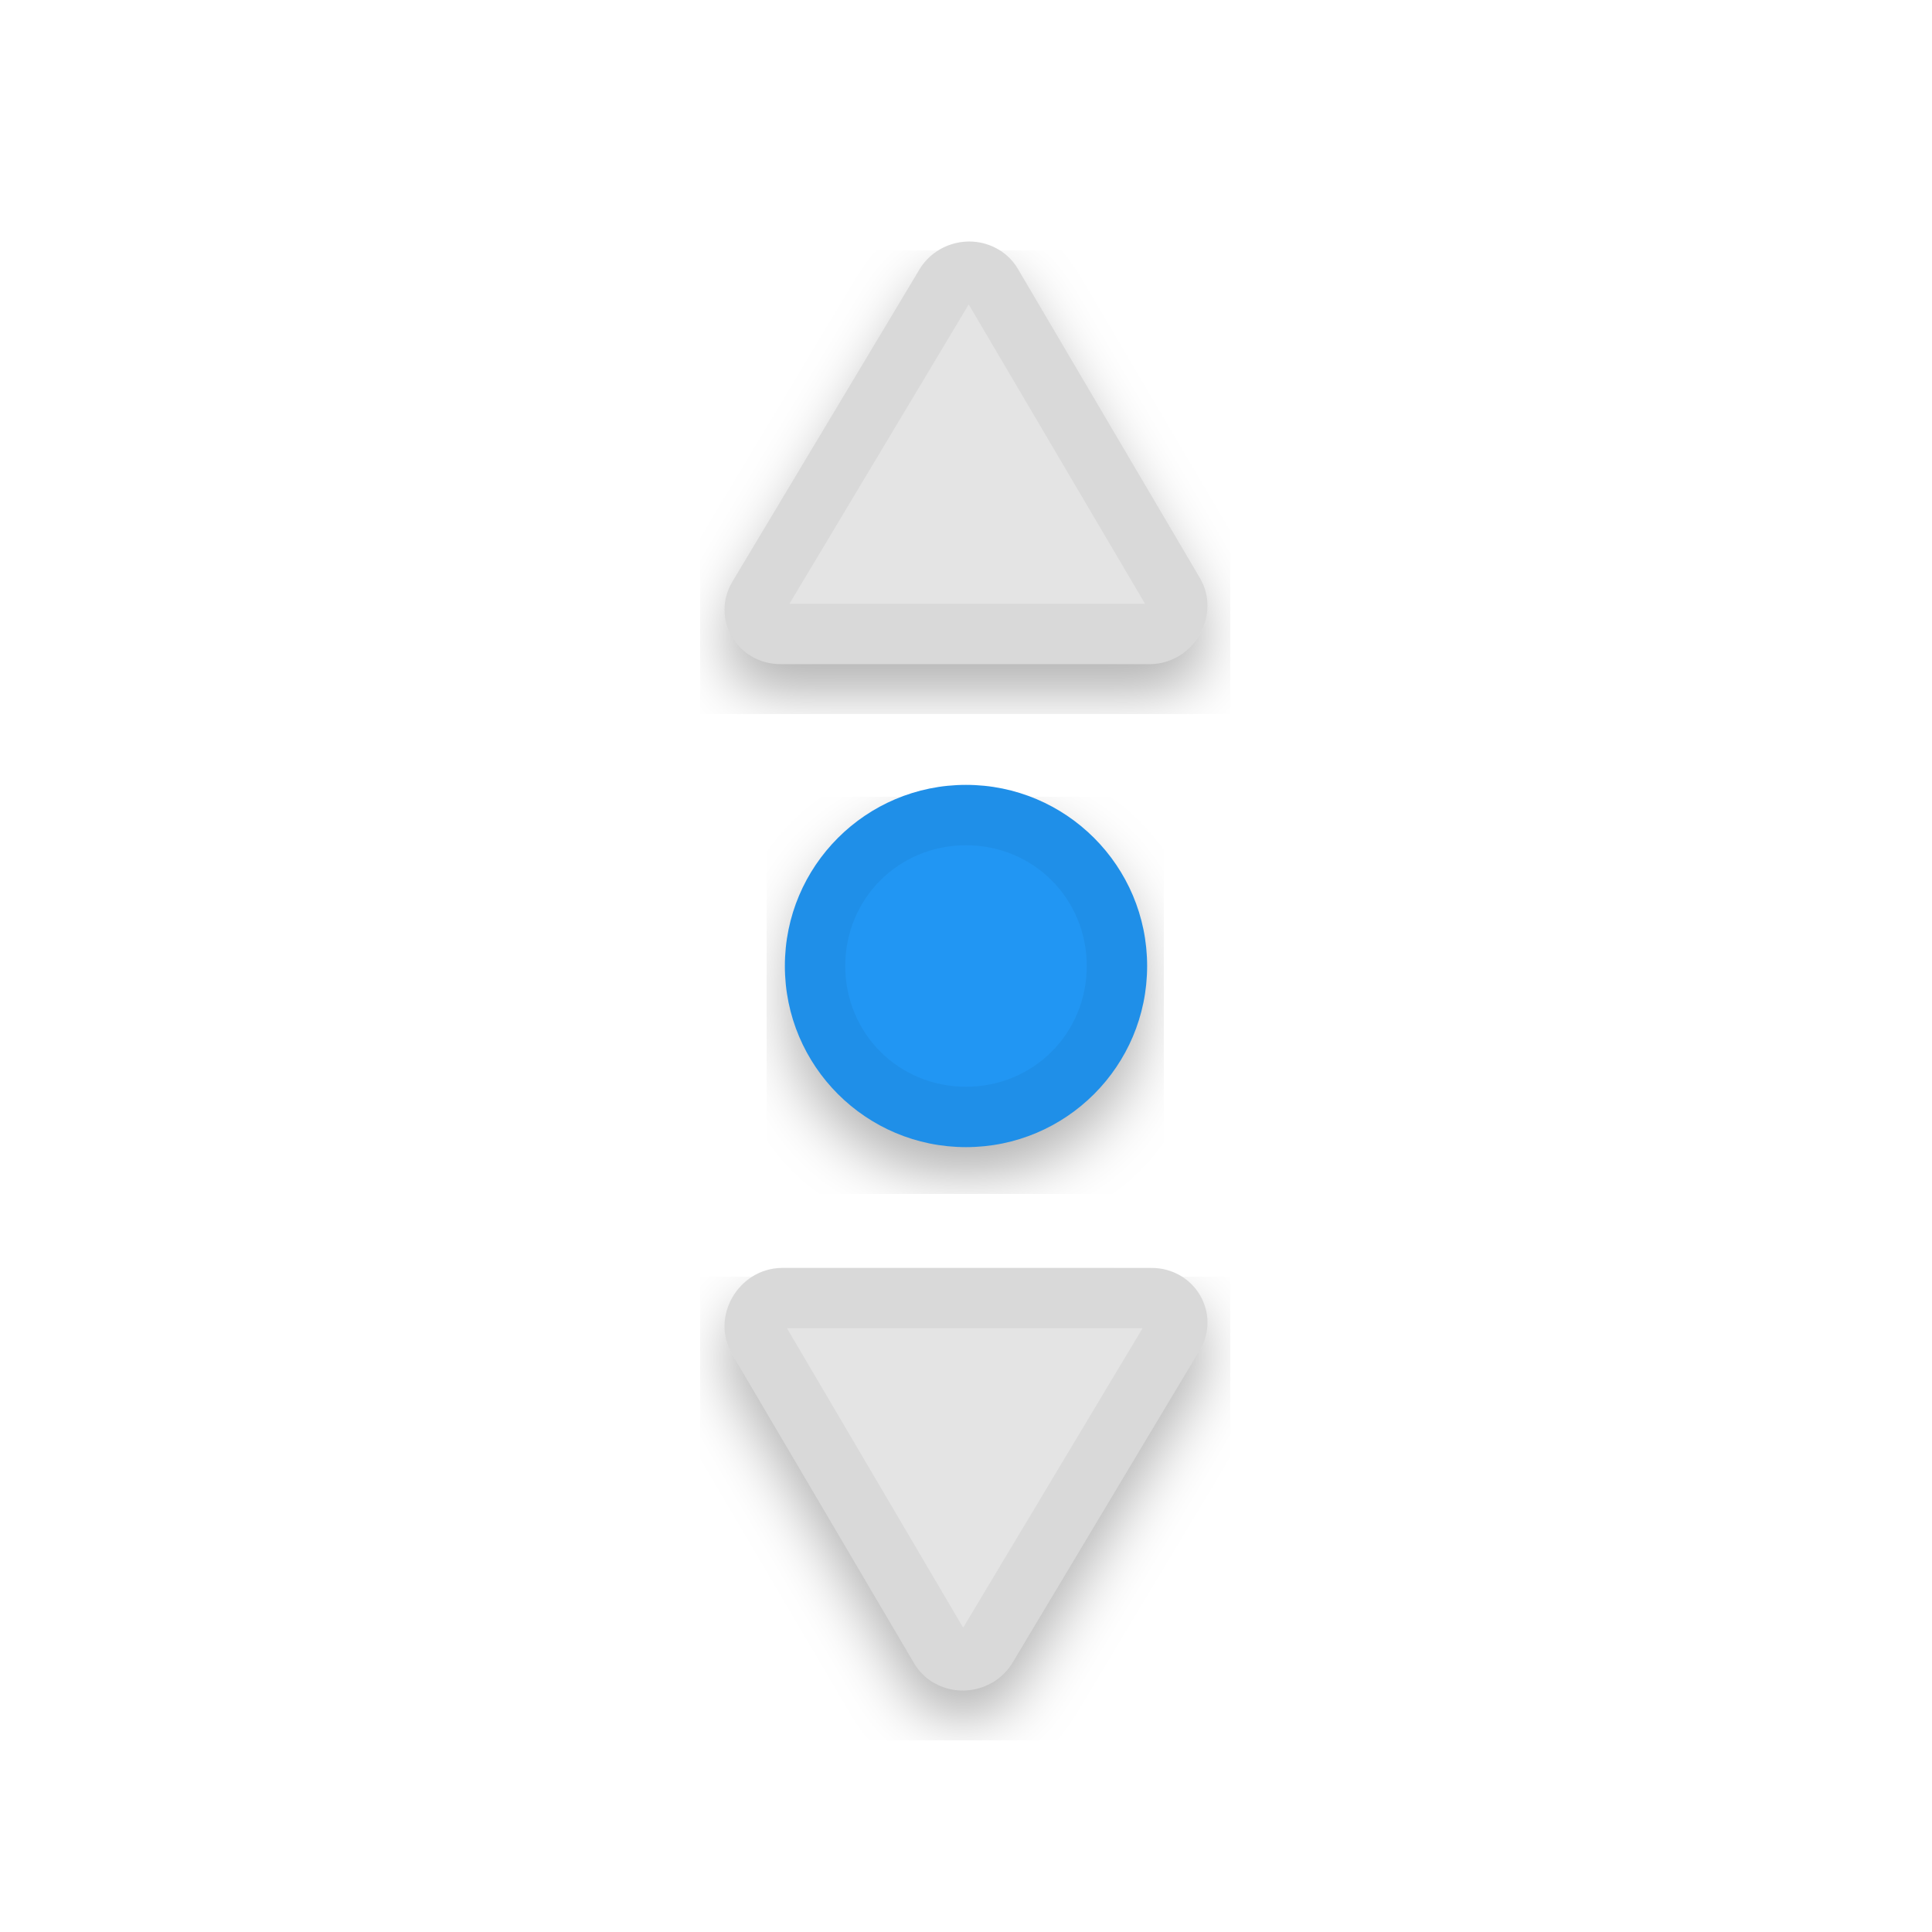
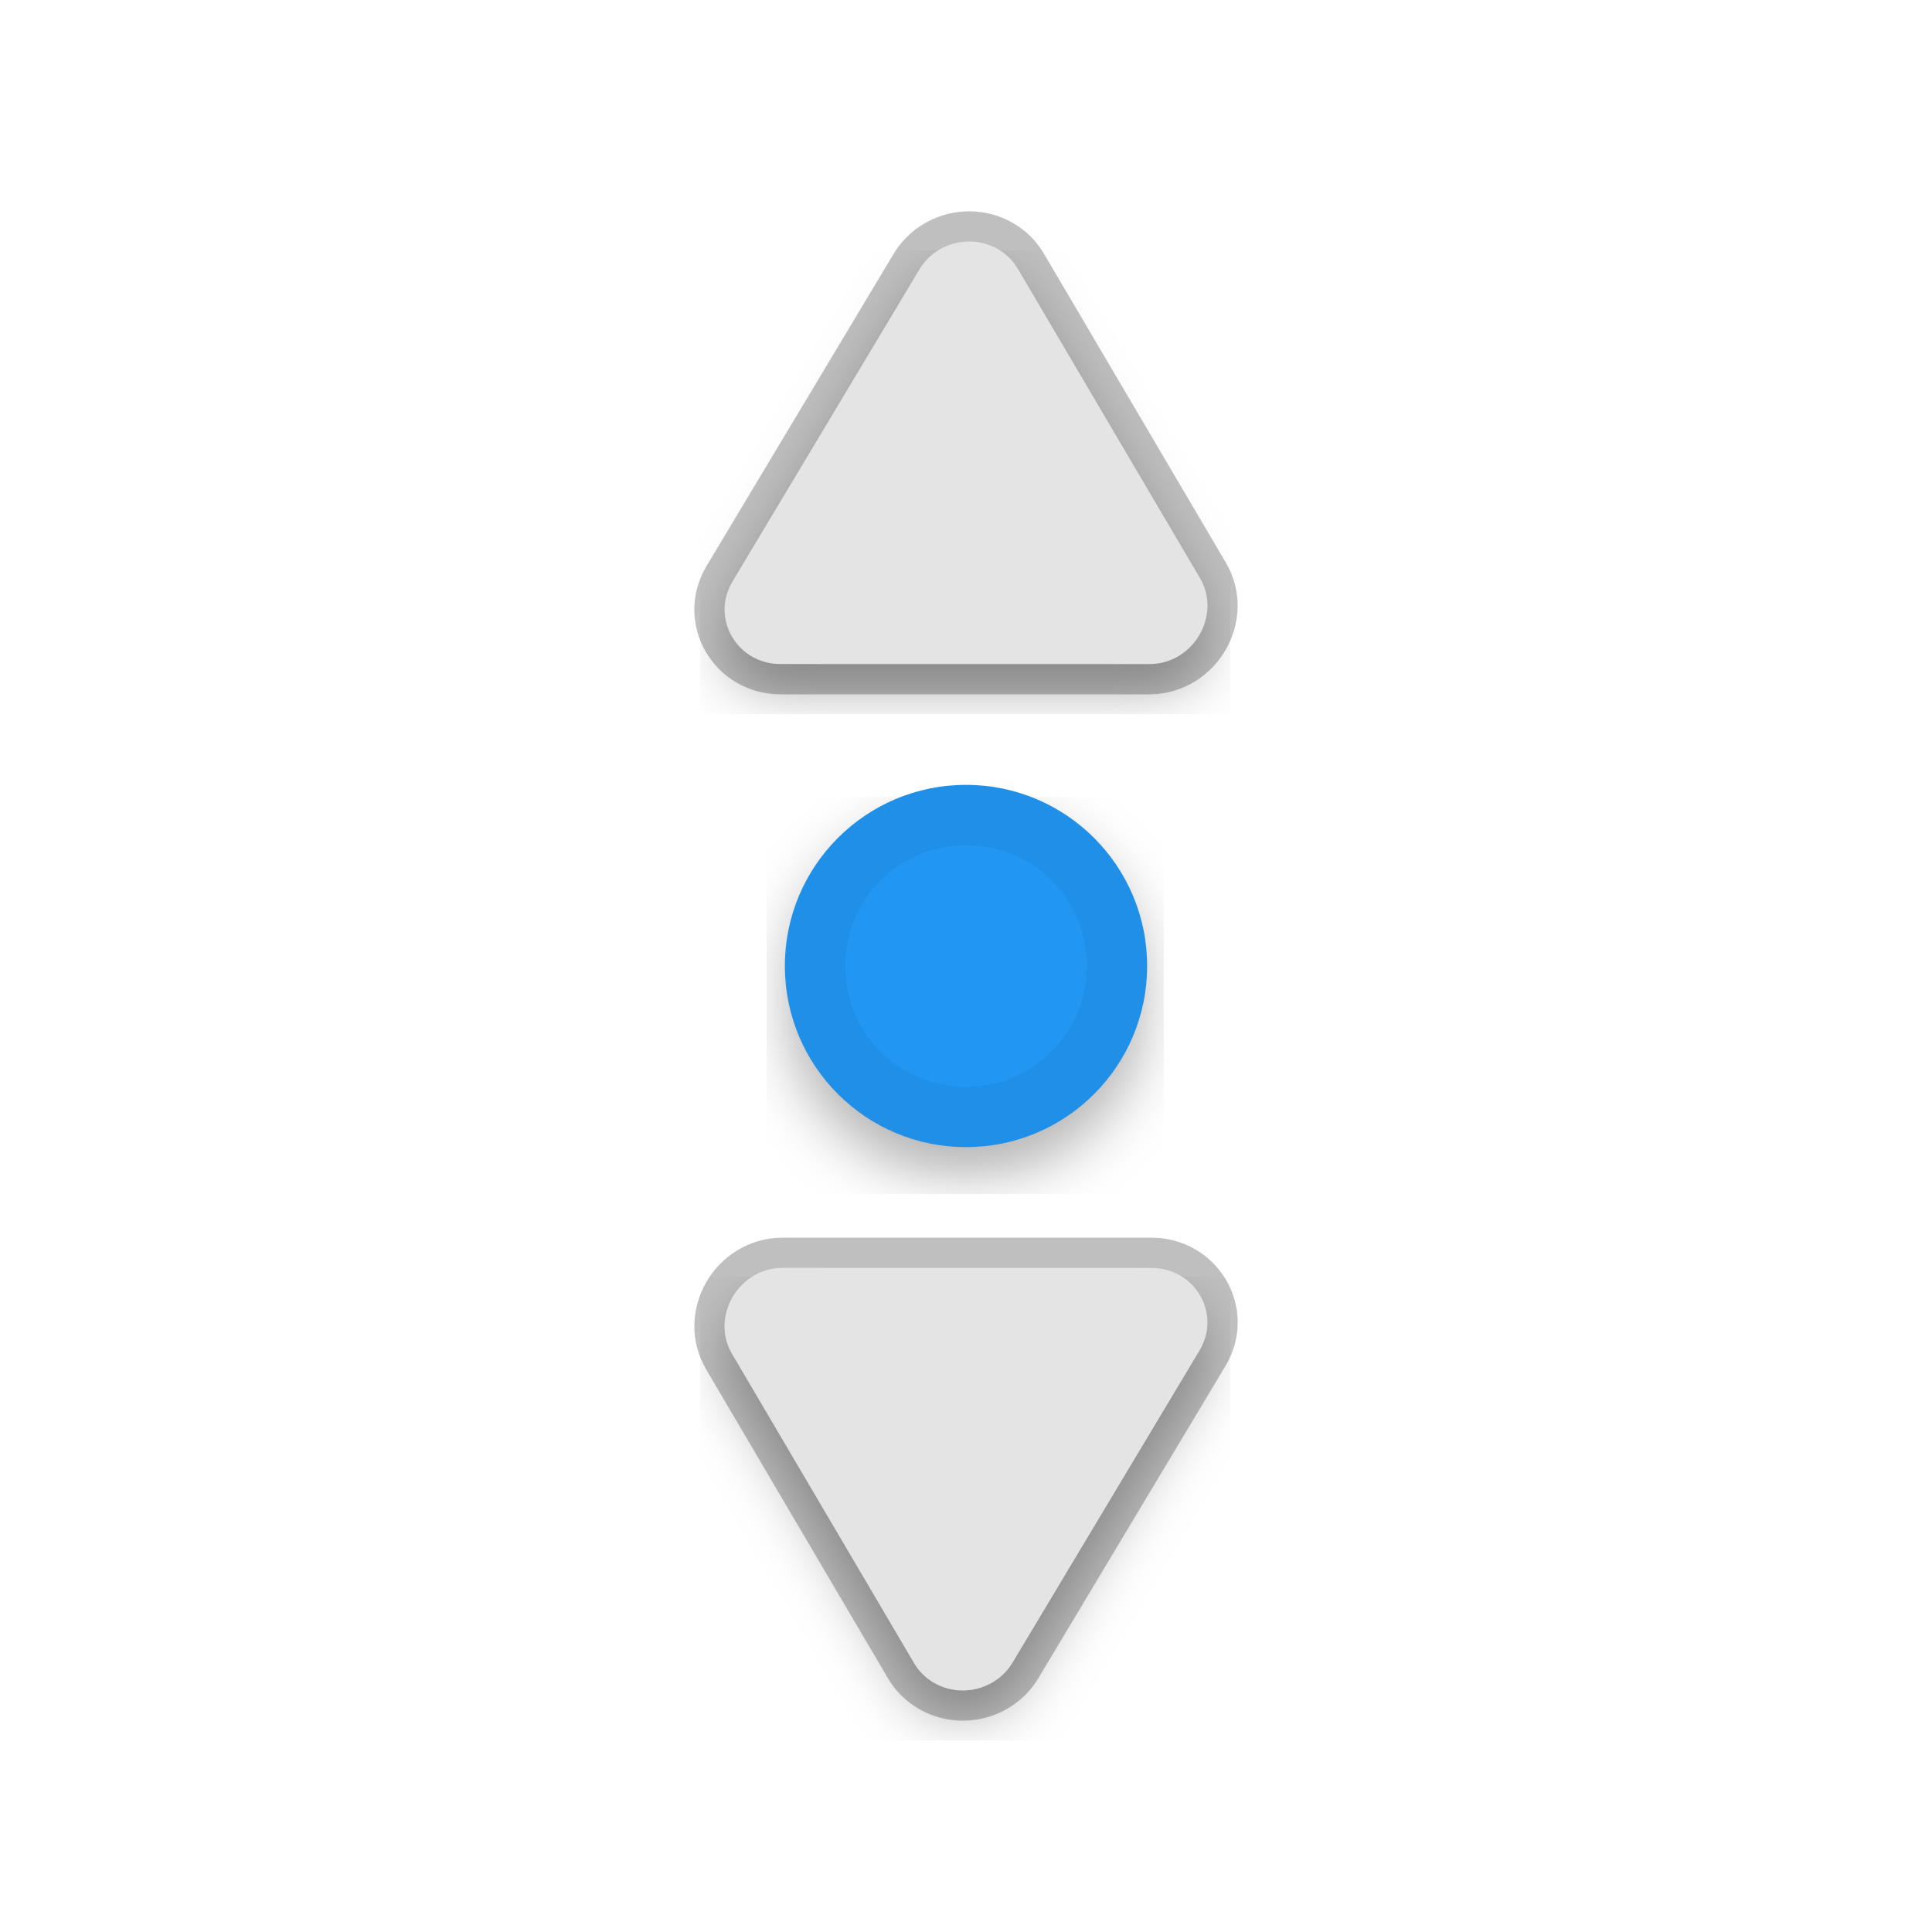
<svg xmlns="http://www.w3.org/2000/svg" id="svg5327" width="32" height="32" version="1.1">
  <defs id="defs5329">
    <filter id="filter855" style="color-interpolation-filters:sRGB" width="1.096" height="1.096" x="-.05" y="-.05">
      <feGaussianBlur id="feGaussianBlur857" stdDeviation=".48" />
    </filter>
  </defs>
-   <g id="layer1" transform="translate(0,-1020.362)">
-     <path id="path831" style="opacity:0.3;fill:#000000;fill-opacity:1;stroke:none;stroke-width:0;stroke-linecap:round;stroke-linejoin:round;stroke-miterlimit:4;stroke-dasharray:none;stroke-dashoffset:0;stroke-opacity:1;paint-order:normal;filter:url(#filter855)" d="m 16.18,1024.87 c -0.368,-0.048 -0.75,0.12 -0.951,0.455 l -3.098,5.17 c -0.367,0.613 0.08,1.372 0.805,1.367 h 6.113 c 0.725,-0.01 1.184,-0.816 0.826,-1.424 l -3.018,-5.125 c -0.078,-0.132 -0.188,-0.242 -0.322,-0.32 -0.112,-0.066 -0.233,-0.107 -0.355,-0.123 z" />
-     <path id="path825" style="opacity:0.3;fill:#000000;fill-opacity:1;stroke:none;stroke-width:0;stroke-linecap:round;stroke-linejoin:round;stroke-miterlimit:4;stroke-dasharray:none;stroke-dashoffset:0;stroke-opacity:1;paint-order:normal;filter:url(#filter855)" d="m 16,1033.862 a 3,3 0 0 0 -3,3 3,3 0 0 0 3,3 3,3 0 0 0 3,-3 3,3 0 0 0 -3,-3 z" />
-     <path id="circle1012" style="opacity:0.3;fill:#000000;fill-opacity:1;stroke:none;stroke-width:0;stroke-linecap:round;stroke-linejoin:round;stroke-miterlimit:4;stroke-dasharray:none;stroke-dashoffset:0;stroke-opacity:1;paint-order:normal;filter:url(#filter855)" d="m 12.949,1041.862 c -0.725,0.01 -1.182,0.816 -0.824,1.424 l 3.016,5.125 c 0.078,0.132 0.19,0.242 0.324,0.32 0.449,0.264 1.039,0.115 1.307,-0.332 l 3.098,-5.17 c 0.367,-0.613 -0.08,-1.372 -0.805,-1.367 z" />
-     <circle id="path871" style="opacity:1;fill:#2196f3;fill-opacity:1;stroke:none;stroke-width:0;stroke-linecap:round;stroke-linejoin:round;stroke-miterlimit:4;stroke-dasharray:none;stroke-dashoffset:0;stroke-opacity:1;paint-order:normal" cx="16" cy="1036.362" r="3" />
-     <path id="path884" style="fill:#e4e4e4;stroke-width:0.234" d="m 15.465,1048.232 c 0.449,0.264 1.039,0.114 1.307,-0.333 l 3.096,-5.169 c 0.367,-0.613 -0.08,-1.372 -0.804,-1.367 l -6.114,-4e-4 c -0.725,0.01 -1.184,0.816 -0.826,1.424 l 3.017,5.125 c 0.078,0.132 0.189,0.242 0.323,0.321 z" />
-     <path id="path8" style="fill:#e4e4e4;stroke-width:0.234" d="m 16.535,1024.493 c -0.449,-0.264 -1.039,-0.114 -1.307,0.333 l -3.096,5.169 c -0.367,0.613 0.08,1.372 0.804,1.367 l 6.114,4e-4 c 0.725,-0.01 1.184,-0.816 0.826,-1.424 l -3.017,-5.125 c -0.078,-0.132 -0.189,-0.242 -0.323,-0.321 z" />
-     <path id="path851" style="opacity:0.05;fill:#010101;fill-opacity:1;stroke:none;stroke-width:0;stroke-linecap:round;stroke-linejoin:round;stroke-miterlimit:4;stroke-dasharray:none;stroke-dashoffset:0;stroke-opacity:1;paint-order:normal" transform="translate(0,1020.362)" d="M 16.18 4.008 C 15.812 3.96 15.429 4.128 15.229 4.463 L 12.131 9.633 C 11.764 10.246 12.211 11.005 12.936 11 L 19.049 11 C 19.774 10.99 20.233 10.184 19.875 9.576 L 16.857 4.451 C 16.779 4.319 16.669 4.209 16.535 4.131 C 16.423 4.065 16.302 4.024 16.18 4.008 z M 16.045 5.043 L 18.965 10 L 13.076 10 L 16.045 5.043 z" />
-     <path id="path843" style="opacity:0.05;fill:#010101;fill-opacity:1;stroke:none;stroke-width:0;stroke-linecap:round;stroke-linejoin:round;stroke-miterlimit:4;stroke-dasharray:none;stroke-dashoffset:0;stroke-opacity:1;paint-order:normal" transform="translate(0,1020.362)" d="M 16 13 A 3 3 0 0 0 13 16 A 3 3 0 0 0 16 19 A 3 3 0 0 0 19 16 A 3 3 0 0 0 16 13 z M 16 14 C 17.116 14 18 14.884 18 16 C 18 17.116 17.116 18 16 18 C 14.884 18 14 17.116 14 16 C 14 14.884 14.884 14 16 14 z" />
-     <path id="path835" style="opacity:0.05;fill:#010101;fill-opacity:1;stroke:none;stroke-width:0;stroke-linecap:round;stroke-linejoin:round;stroke-miterlimit:4;stroke-dasharray:none;stroke-dashoffset:0;stroke-opacity:1;paint-order:normal" transform="translate(0,1020.362)" d="M 12.949 21 C 12.224 21.01 11.767 21.816 12.125 22.424 L 15.141 27.549 C 15.219 27.681 15.331 27.791 15.465 27.869 C 15.914 28.133 16.504 27.984 16.771 27.537 L 19.869 22.367 C 20.236 21.754 19.789 20.995 19.064 21 L 12.949 21 z M 13.035 22 L 18.924 22 L 15.953 26.959 L 13.035 22 z" />
-   </g>
+   <path id="path831" style="opacity:0.3;fill:#000000;fill-opacity:1;stroke:none;stroke-width:0;stroke-linecap:round;stroke-linejoin:round;stroke-miterlimit:4;stroke-dasharray:none;stroke-dashoffset:0;stroke-opacity:1;paint-order:normal;filter:url(#filter855)" d="m 16.18,4.508 c -0.368,-0.048 -0.75,0.12 -0.951,0.455 l -3.098,5.17 c -0.367,0.613 0.08,1.372 0.805,1.367 h 6.113 c 0.725,-0.01 1.184,-0.816 0.826,-1.424 L 16.857,4.951 C 16.779,4.819 16.669,4.71 16.535,4.631 16.423,4.565 16.302,4.524 16.18,4.508 Z" />
+   <path id="path825" style="opacity:0.3;fill:#000000;fill-opacity:1;stroke:none;stroke-width:0;stroke-linecap:round;stroke-linejoin:round;stroke-miterlimit:4;stroke-dasharray:none;stroke-dashoffset:0;stroke-opacity:1;paint-order:normal;filter:url(#filter855)" d="m 16,13.5 a 3,3 0 0 0 -3,3 3,3 0 0 0 3,3 3,3 0 0 0 3,-3 3,3 0 0 0 -3,-3 z" />
+   <path id="circle1012" style="opacity:0.3;fill:#000000;fill-opacity:1;stroke:none;stroke-width:0;stroke-linecap:round;stroke-linejoin:round;stroke-miterlimit:4;stroke-dasharray:none;stroke-dashoffset:0;stroke-opacity:1;paint-order:normal;filter:url(#filter855)" d="m 12.949,21.5 c -0.725,0.01 -1.182,0.816 -0.824,1.424 l 3.016,5.125 c 0.078,0.132 0.19,0.242 0.324,0.32 0.449,0.264 1.039,0.115 1.307,-0.332 l 3.098,-5.17 c 0.367,-0.613 -0.08,-1.372 -0.805,-1.367 z" />
+   <circle id="path871" style="opacity:1;fill:#2196f3;fill-opacity:1;stroke:none;stroke-width:0;stroke-linecap:round;stroke-linejoin:round;stroke-miterlimit:4;stroke-dasharray:none;stroke-dashoffset:0;stroke-opacity:1;paint-order:normal" cx="16" cy="16" r="3" />
+   <path id="path837" style="fill:none;stroke-width:1;stroke:#000000;stroke-opacity:1;stroke-miterlimit:4;stroke-dasharray:none;stroke-linejoin:round;stroke-linecap:round;opacity:0.25" d="M 16.18 4.008 C 15.812 3.96 15.429 4.128 15.229 4.463 L 12.131 9.633 C 11.764 10.246 12.211 11.005 12.936 11 L 19.049 11 C 19.774 10.99 20.233 10.184 19.875 9.576 L 16.857 4.451 C 16.779 4.319 16.669 4.209 16.535 4.131 C 16.423 4.065 16.302 4.024 16.18 4.008 z M 12.949 21 C 12.224 21.01 11.767 21.816 12.125 22.424 L 15.141 27.549 C 15.219 27.681 15.331 27.791 15.465 27.869 C 15.914 28.133 16.504 27.984 16.771 27.537 L 19.869 22.367 C 20.236 21.754 19.789 20.995 19.064 21 L 12.949 21 z" />
+   <path id="path884" style="fill:#e4e4e4;stroke-width:0.234" d="m 15.465,27.87 c 0.449,0.264 1.039,0.114 1.307,-0.333 l 3.096,-5.169 c 0.367,-0.613 -0.08,-1.372 -0.804,-1.367 L 12.95,21 c -0.725,0.01 -1.184,0.816 -0.826,1.424 l 3.017,5.125 c 0.078,0.132 0.189,0.242 0.323,0.321 z" />
+   <path id="path8" style="fill:#e4e4e4;stroke-width:0.234" d="M 16.535,4.13 C 16.086,3.866 15.495,4.017 15.228,4.463 l -3.096,5.169 c -0.367,0.613 0.08,1.372 0.804,1.367 l 6.114,4e-4 c 0.725,-0.01 1.184,-0.816 0.826,-1.424 L 16.858,4.451 C 16.78,4.319 16.669,4.209 16.535,4.13 Z" />
+   <path id="path843" style="opacity:0.05;fill:#010101;fill-opacity:1;stroke:none;stroke-width:0;stroke-linecap:round;stroke-linejoin:round;stroke-miterlimit:4;stroke-dasharray:none;stroke-dashoffset:0;stroke-opacity:1;paint-order:normal" d="m 16,13 a 3,3 0 0 0 -3,3 3,3 0 0 0 3,3 3,3 0 0 0 3,-3 3,3 0 0 0 -3,-3 z m 0,1 c 1.116,0 2,0.884 2,2 0,1.116 -0.884,2 -2,2 -1.116,0 -2,-0.884 -2,-2 0,-1.116 0.884,-2 2,-2 z" />
</svg>
